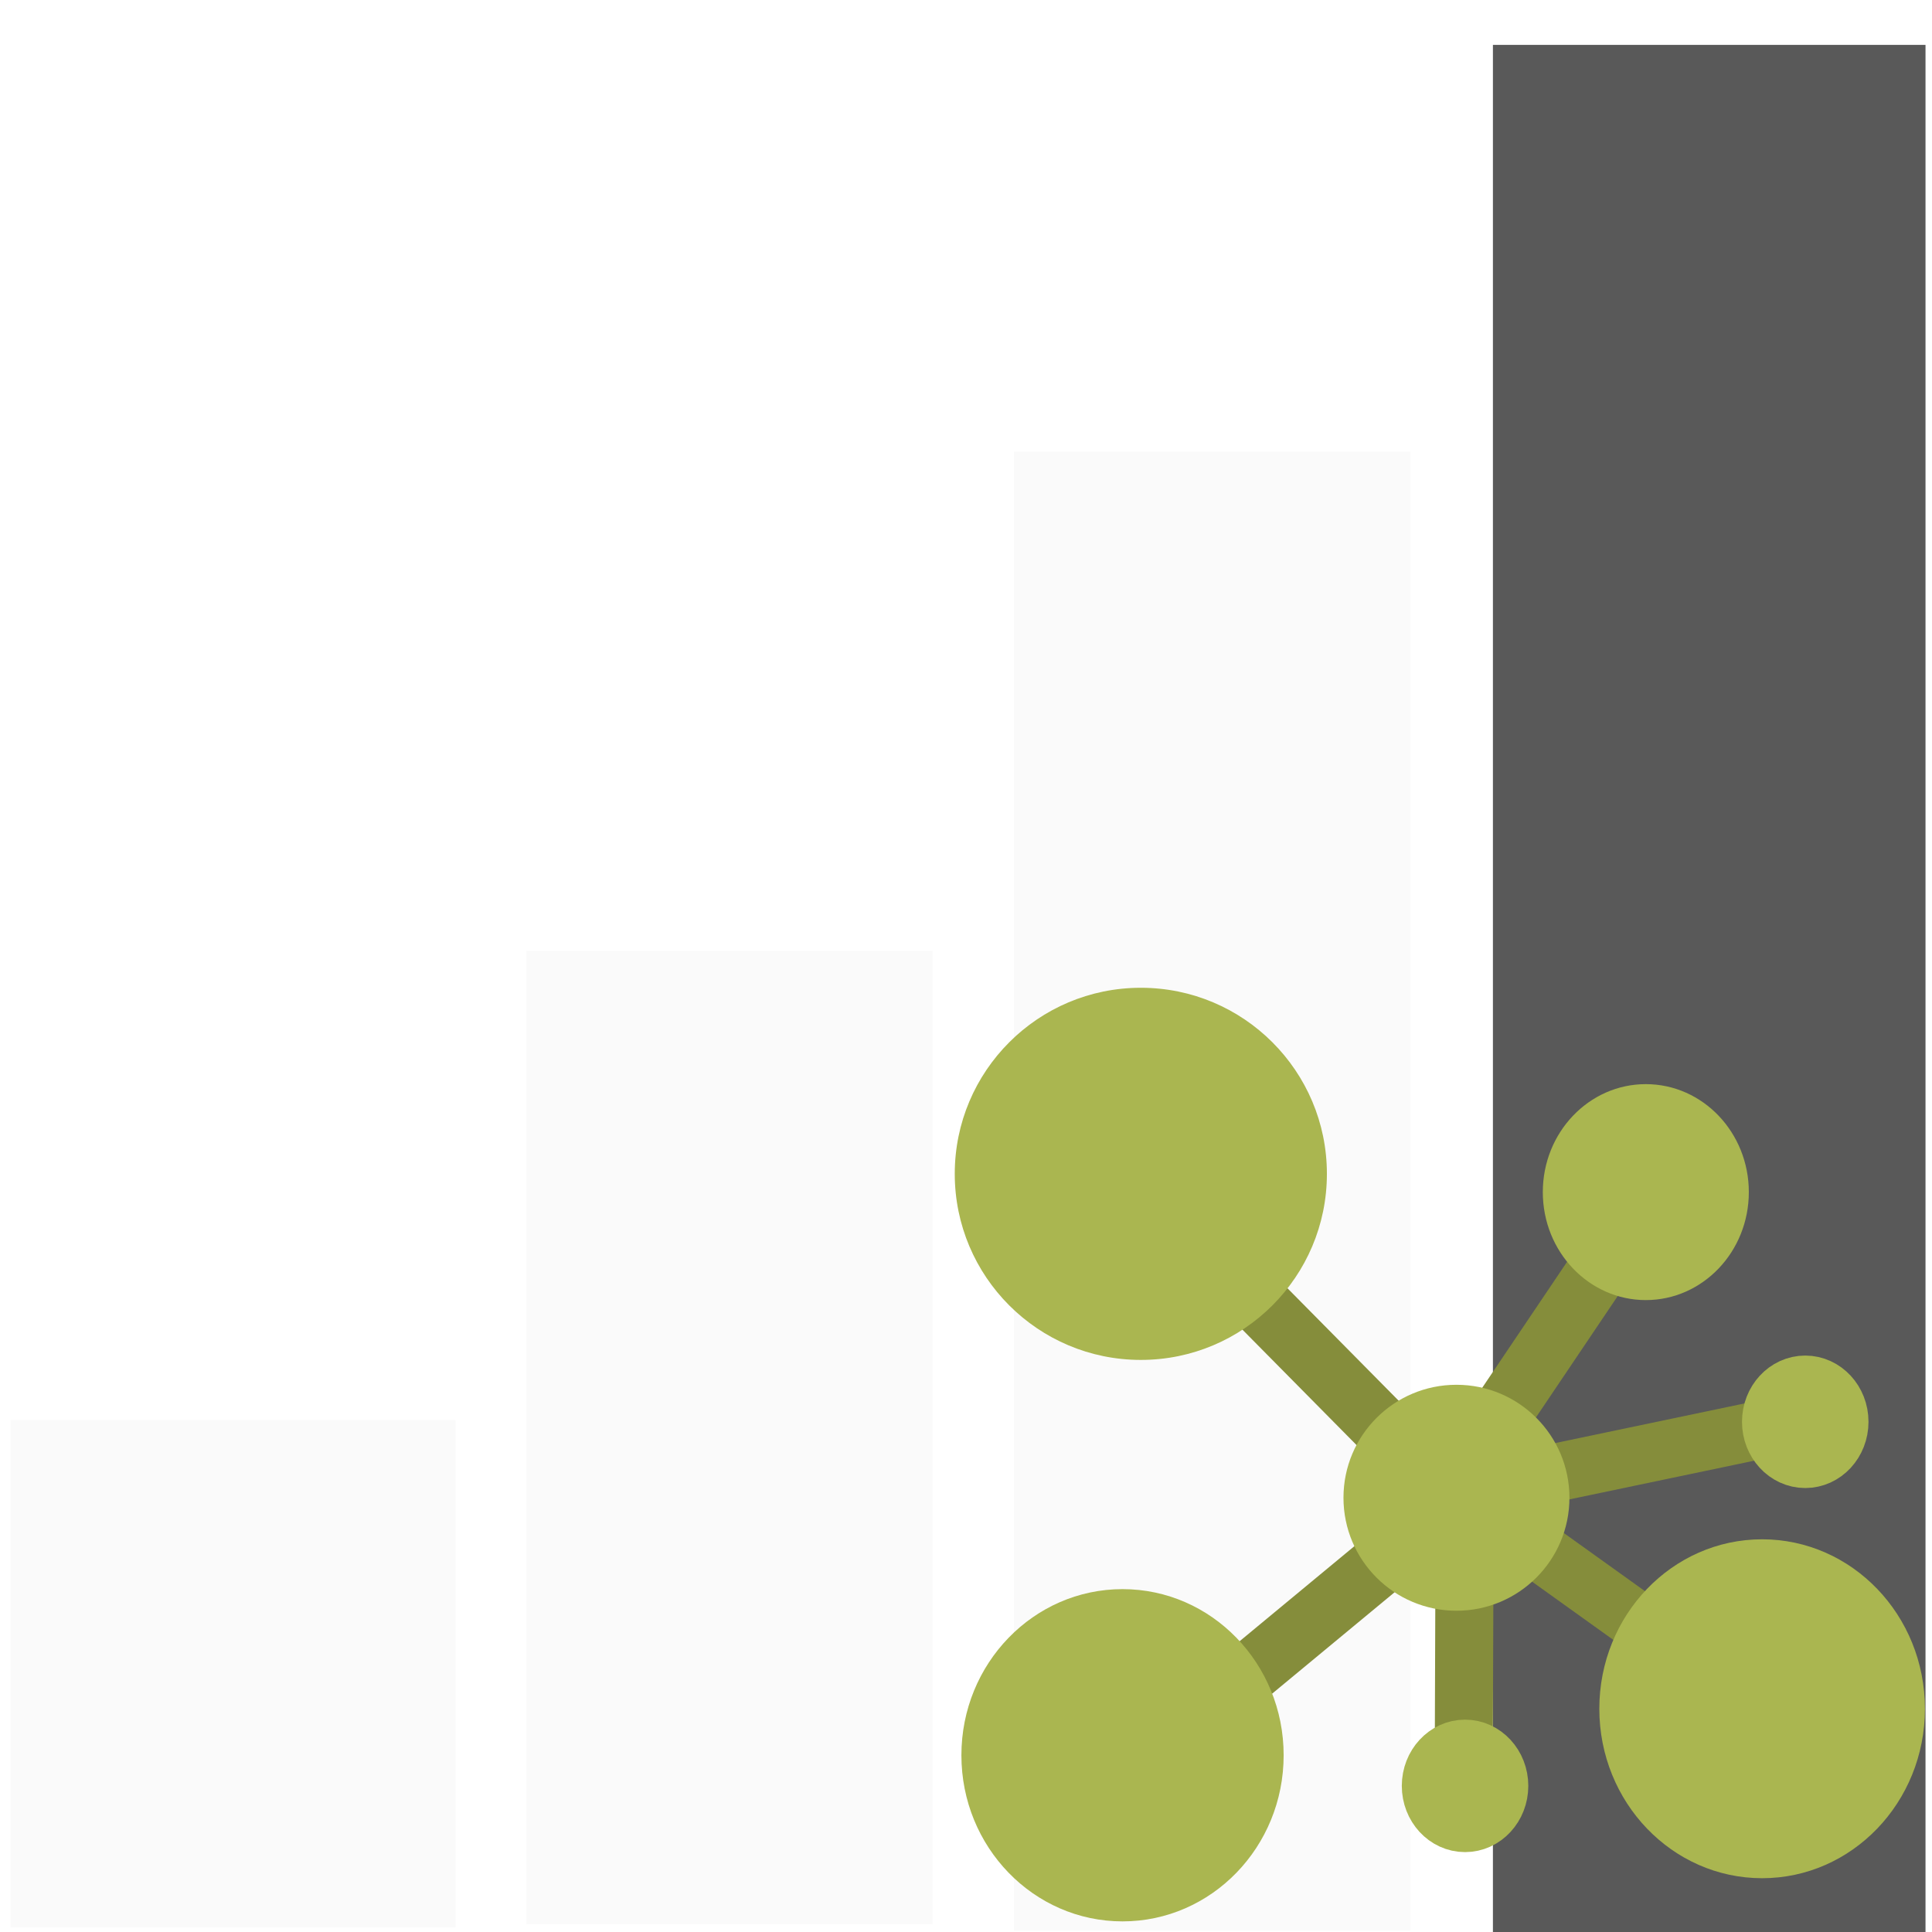
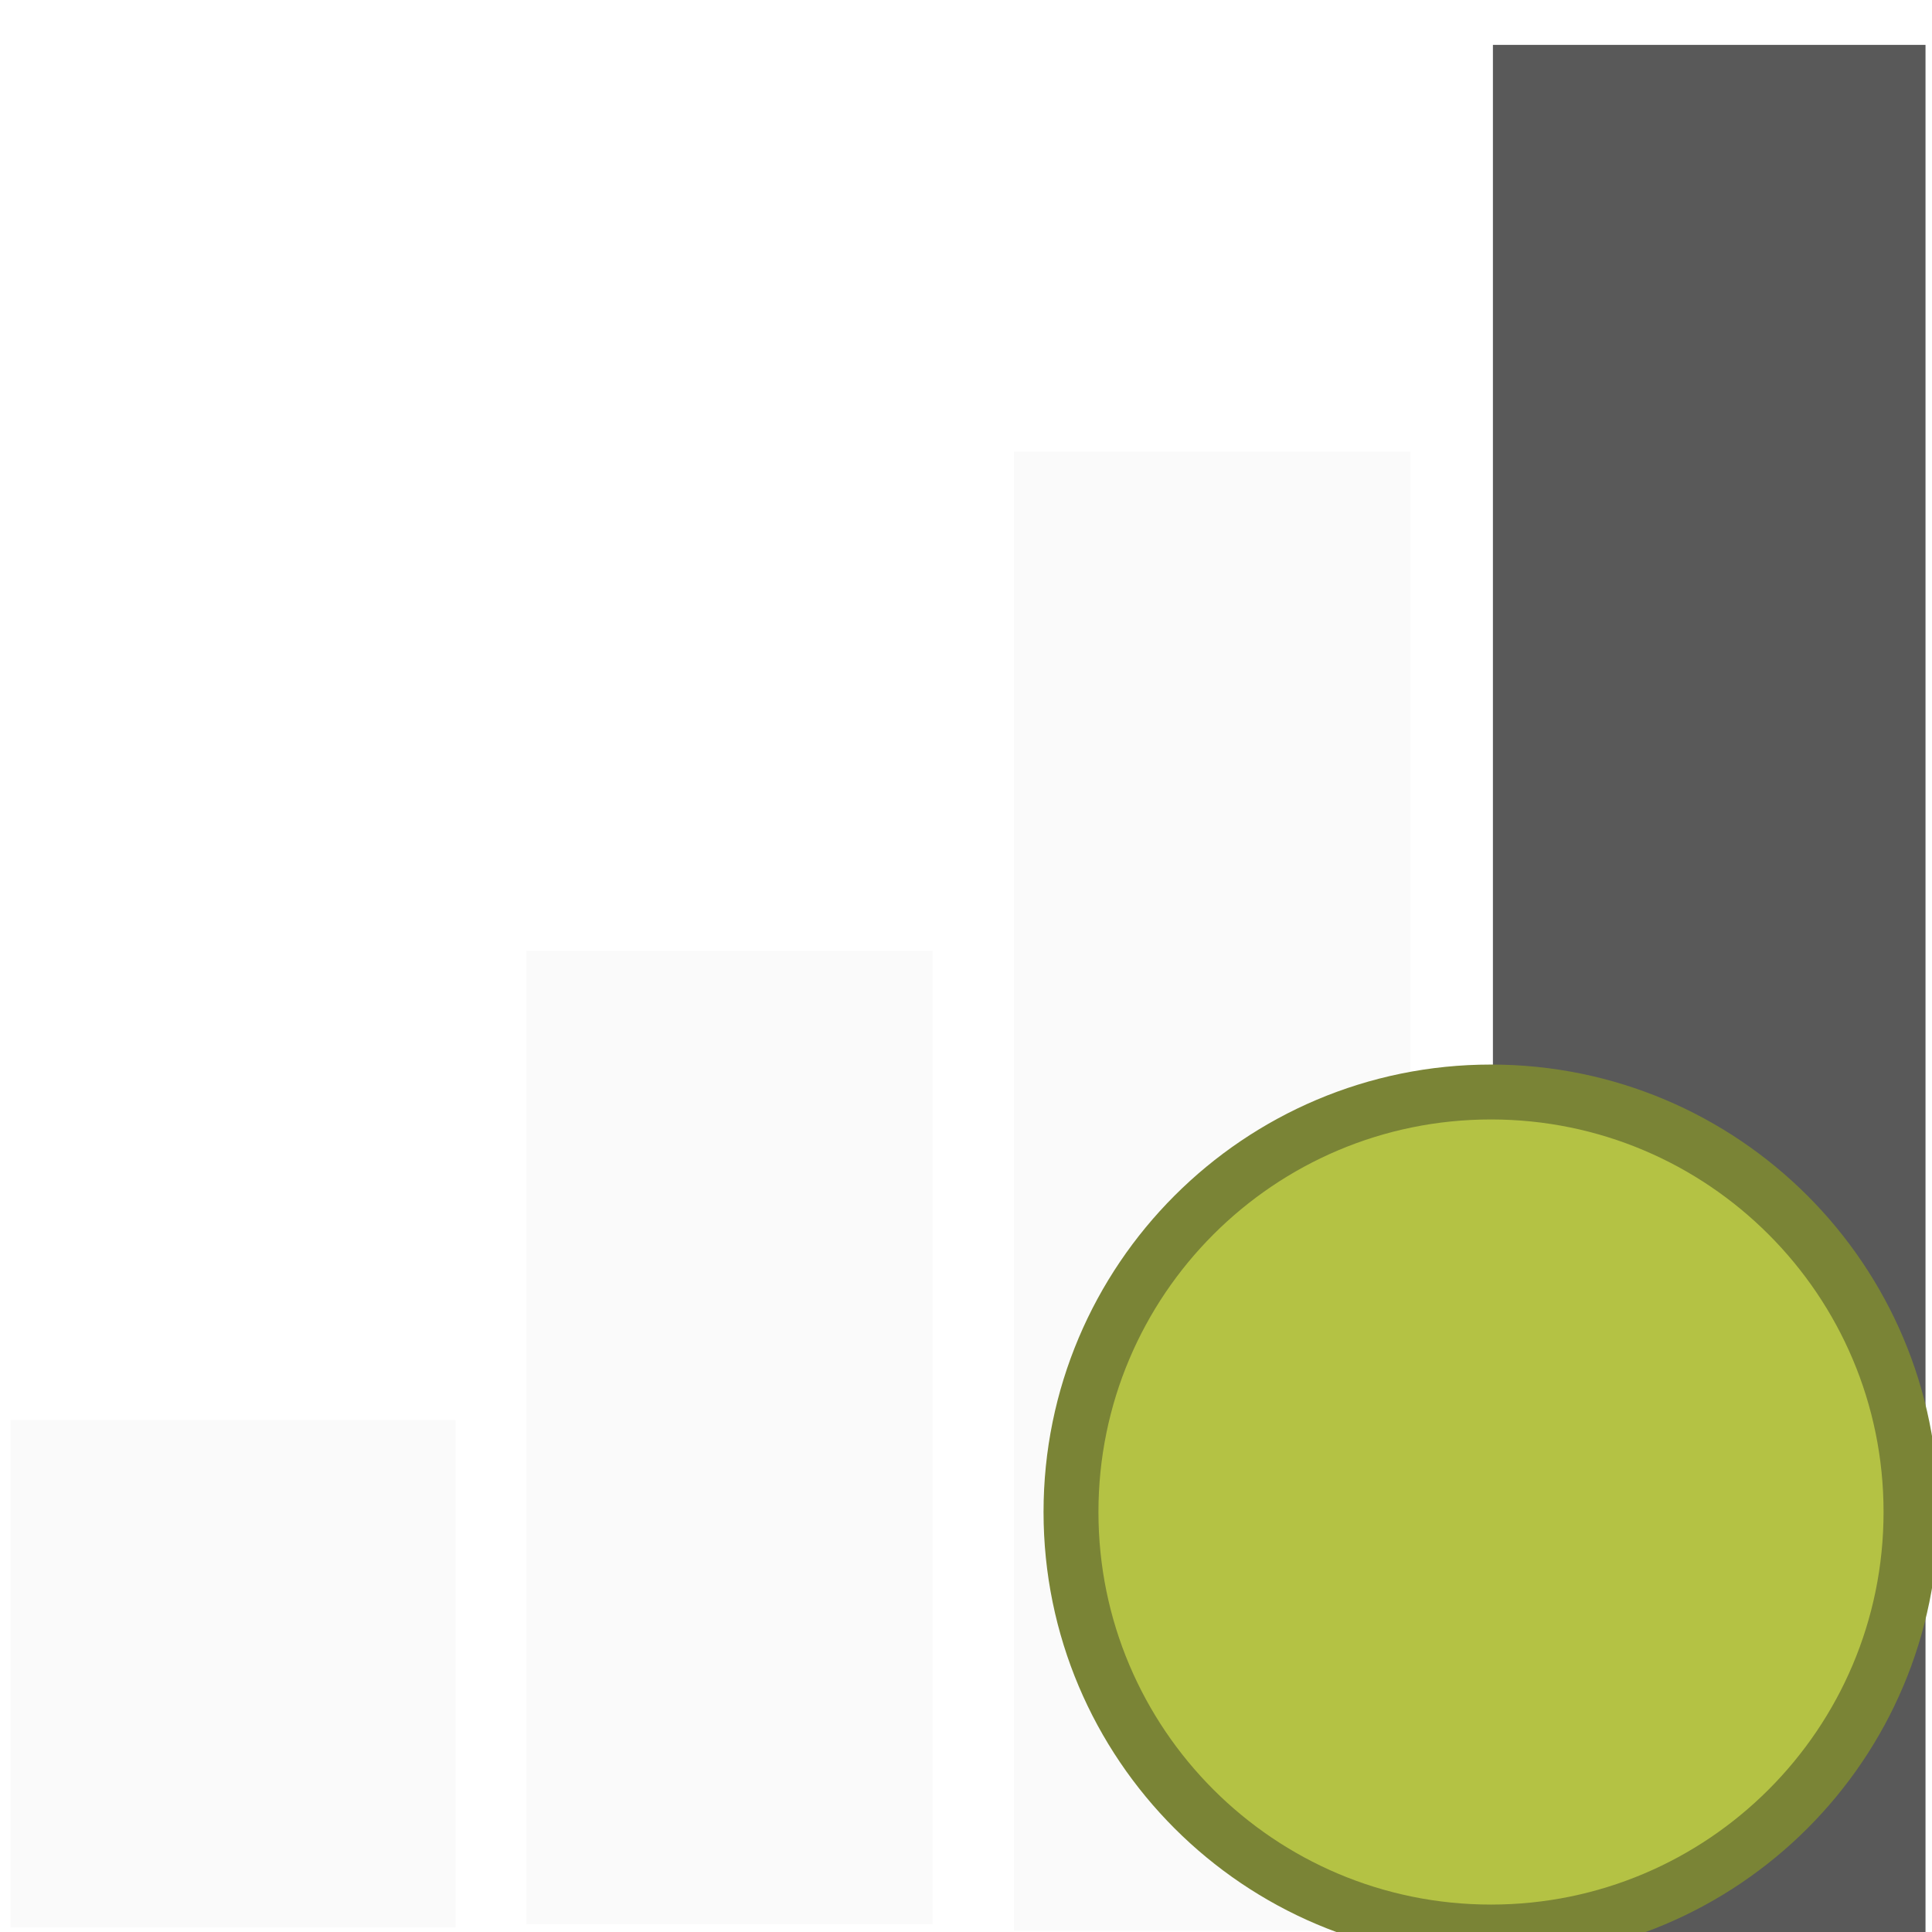
<svg xmlns="http://www.w3.org/2000/svg" width="48" height="48" viewBox="0 0 48 48" version="1.1" id="svg1" xml:space="preserve">
  <defs id="defs1">
    <clipPath id="clip13">
      <path id="path75" d="m 78,448 h 143 v 70 H 78 Z m 0,0" />
    </clipPath>
    <clipPath id="clip14">
      <path id="path76" d="m 214.41,448.453 -10.035,3.066 c -4.867,1.492 -8.316,5.824 -8.676,10.898 l -0.758,6.023 -3.883,-3.797 c -1.703,-1.664 -3.988,-2.594 -6.371,-2.594 h -22.922 c -8.594,-1.066 -11.598,-11.055 -33.172,-11.055 -21.578,0 -22.117,11.055 -22.117,11.055 H 95.418 c -11.059,0 -11.059,11.055 -11.059,11.055 v 5.418 h -2.875 v -15.039 c 0,-0.793 -0.645,-1.434 -1.438,-1.434 -0.793,0 -1.438,0.641 -1.438,1.434 v 41.344 c 0,0.793 0.645,1.438 1.438,1.438 0.793,0 1.438,-0.645 1.438,-1.438 v -15.039 h 2.875 v 5.422 c 0,0 0,11.055 11.059,11.055 4.699,0 9.871,0.078 15.348,0.145 -2.457,0.562 -4.289,2.754 -4.289,5.379 0,3.055 2.473,5.527 5.527,5.527 3.055,0 5.527,-2.473 5.527,-5.527 0,-2.582 -1.773,-4.746 -4.172,-5.352 45.945,0.492 111.168,-0.867 106.824,-55.441 -0.023,-0.285 -0.23,-0.637 -0.527,-1.008 -0.93,-1.145 -2.328,-1.758 -3.762,-1.758 -0.496,0 -0.996,0.07 -1.484,0.223" />
    </clipPath>
    <linearGradient gradientTransform="matrix(141.7769,0,0,141.7159,78.61138,482.7733)" y2="0" x2="1.029" y1="0" x1="-1.68152e-05" gradientUnits="userSpaceOnUse" id="linear1">
      <stop id="stop76" style="stop-color:rgb(70.979%,69.019%,29.411%);stop-opacity:1;" offset="0" />
      <stop id="stop77" style="stop-color:rgb(70.876%,69.012%,29.398%);stop-opacity:1;" offset="0.016" />
      <stop id="stop78" style="stop-color:rgb(70.668%,69%,29.373%);stop-opacity:1;" offset="0.031" />
      <stop id="stop79" style="stop-color:rgb(70.459%,68.987%,29.347%);stop-opacity:1;" offset="0.047" />
      <stop id="stop80" style="stop-color:rgb(70.251%,68.974%,29.323%);stop-opacity:1;" offset="0.062" />
      <stop id="stop81" style="stop-color:rgb(70.042%,68.962%,29.297%);stop-opacity:1;" offset="0.078" />
      <stop id="stop82" style="stop-color:rgb(69.835%,68.95%,29.272%);stop-opacity:1;" offset="0.094" />
      <stop id="stop83" style="stop-color:rgb(69.627%,68.936%,29.247%);stop-opacity:1;" offset="0.109" />
      <stop id="stop84" style="stop-color:rgb(69.418%,68.924%,29.222%);stop-opacity:1;" offset="0.125" />
      <stop id="stop85" style="stop-color:rgb(69.211%,68.912%,29.196%);stop-opacity:1;" offset="0.141" />
      <stop id="stop86" style="stop-color:rgb(69.002%,68.9%,29.172%);stop-opacity:1;" offset="0.156" />
      <stop id="stop87" style="stop-color:rgb(68.794%,68.886%,29.146%);stop-opacity:1;" offset="0.172" />
      <stop id="stop88" style="stop-color:rgb(68.587%,68.874%,29.12%);stop-opacity:1;" offset="0.188" />
      <stop id="stop89" style="stop-color:rgb(68.378%,68.861%,29.095%);stop-opacity:1;" offset="0.203" />
      <stop id="stop90" style="stop-color:rgb(68.17%,68.848%,29.07%);stop-opacity:1;" offset="0.219" />
      <stop id="stop91" style="stop-color:rgb(67.963%,68.835%,29.045%);stop-opacity:1;" offset="0.234" />
      <stop id="stop92" style="stop-color:rgb(67.754%,68.823%,29.019%);stop-opacity:1;" offset="0.25" />
      <stop id="stop93" style="stop-color:rgb(67.546%,68.811%,28.995%);stop-opacity:1;" offset="0.266" />
      <stop id="stop94" style="stop-color:rgb(67.337%,68.797%,28.969%);stop-opacity:1;" offset="0.281" />
      <stop id="stop95" style="stop-color:rgb(67.13%,68.785%,28.944%);stop-opacity:1;" offset="0.297" />
      <stop id="stop96" style="stop-color:rgb(66.922%,68.773%,28.918%);stop-opacity:1;" offset="0.312" />
      <stop id="stop97" style="stop-color:rgb(66.713%,68.761%,28.894%);stop-opacity:1;" offset="0.328" />
      <stop id="stop98" style="stop-color:rgb(66.505%,68.747%,28.868%);stop-opacity:1;" offset="0.344" />
      <stop id="stop99" style="stop-color:rgb(66.296%,68.735%,28.844%);stop-opacity:1;" offset="0.359" />
      <stop id="stop100" style="stop-color:rgb(66.089%,68.723%,28.818%);stop-opacity:1;" offset="0.375" />
      <stop id="stop101" style="stop-color:rgb(65.881%,68.71%,28.793%);stop-opacity:1;" offset="0.391" />
      <stop id="stop102" style="stop-color:rgb(65.672%,68.697%,28.767%);stop-opacity:1;" offset="0.406" />
      <stop id="stop103" style="stop-color:rgb(65.465%,68.684%,28.741%);stop-opacity:1;" offset="0.422" />
      <stop id="stop104" style="stop-color:rgb(65.256%,68.672%,28.717%);stop-opacity:1;" offset="0.438" />
      <stop id="stop105" style="stop-color:rgb(65.048%,68.658%,28.691%);stop-opacity:1;" offset="0.453" />
      <stop id="stop106" style="stop-color:rgb(64.841%,68.646%,28.667%);stop-opacity:1;" offset="0.469" />
      <stop id="stop107" style="stop-color:rgb(64.632%,68.634%,28.641%);stop-opacity:1;" offset="0.484" />
      <stop id="stop108" style="stop-color:rgb(64.424%,68.622%,28.616%);stop-opacity:1;" offset="0.5" />
      <stop id="stop109" style="stop-color:rgb(64.217%,68.608%,28.59%);stop-opacity:1;" offset="0.516" />
      <stop id="stop110" style="stop-color:rgb(64.008%,68.596%,28.566%);stop-opacity:1;" offset="0.531" />
      <stop id="stop111" style="stop-color:rgb(63.8%,68.584%,28.54%);stop-opacity:1;" offset="0.547" />
      <stop id="stop112" style="stop-color:rgb(63.591%,68.571%,28.516%);stop-opacity:1;" offset="0.562" />
      <stop id="stop113" style="stop-color:rgb(63.383%,68.558%,28.49%);stop-opacity:1;" offset="0.578" />
      <stop id="stop114" style="stop-color:rgb(63.176%,68.546%,28.465%);stop-opacity:1;" offset="0.594" />
      <stop id="stop115" style="stop-color:rgb(62.967%,68.533%,28.439%);stop-opacity:1;" offset="0.609" />
      <stop id="stop116" style="stop-color:rgb(62.759%,68.521%,28.415%);stop-opacity:1;" offset="0.625" />
      <stop id="stop117" style="stop-color:rgb(62.55%,68.507%,28.389%);stop-opacity:1;" offset="0.641" />
      <stop id="stop118" style="stop-color:rgb(62.343%,68.495%,28.363%);stop-opacity:1;" offset="0.656" />
      <stop id="stop119" style="stop-color:rgb(62.135%,68.483%,28.339%);stop-opacity:1;" offset="0.672" />
      <stop id="stop120" style="stop-color:rgb(61.926%,68.469%,28.313%);stop-opacity:1;" offset="0.688" />
      <stop id="stop121" style="stop-color:rgb(61.719%,68.457%,28.288%);stop-opacity:1;" offset="0.703" />
      <stop id="stop122" style="stop-color:rgb(61.51%,68.445%,28.262%);stop-opacity:1;" offset="0.719" />
      <stop id="stop123" style="stop-color:rgb(61.302%,68.433%,28.238%);stop-opacity:1;" offset="0.734" />
      <stop id="stop124" style="stop-color:rgb(61.095%,68.419%,28.212%);stop-opacity:1;" offset="0.75" />
      <stop id="stop125" style="stop-color:rgb(60.886%,68.407%,28.188%);stop-opacity:1;" offset="0.766" />
      <stop id="stop126" style="stop-color:rgb(60.678%,68.394%,28.162%);stop-opacity:1;" offset="0.781" />
      <stop id="stop127" style="stop-color:rgb(60.471%,68.382%,28.137%);stop-opacity:1;" offset="0.797" />
      <stop id="stop128" style="stop-color:rgb(60.262%,68.369%,28.111%);stop-opacity:1;" offset="0.812" />
      <stop id="stop129" style="stop-color:rgb(60.054%,68.356%,28.087%);stop-opacity:1;" offset="0.828" />
      <stop id="stop130" style="stop-color:rgb(59.845%,68.344%,28.061%);stop-opacity:1;" offset="0.844" />
      <stop id="stop131" style="stop-color:rgb(59.637%,68.332%,28.036%);stop-opacity:1;" offset="0.859" />
      <stop id="stop132" style="stop-color:rgb(59.43%,68.318%,28.011%);stop-opacity:1;" offset="0.875" />
      <stop id="stop133" style="stop-color:rgb(59.221%,68.306%,27.985%);stop-opacity:1;" offset="0.891" />
      <stop id="stop134" style="stop-color:rgb(59.013%,68.294%,27.96%);stop-opacity:1;" offset="0.906" />
      <stop id="stop135" style="stop-color:rgb(58.804%,68.282%,27.934%);stop-opacity:1;" offset="0.922" />
      <stop id="stop136" style="stop-color:rgb(58.597%,68.268%,27.91%);stop-opacity:1;" offset="0.938" />
      <stop id="stop137" style="stop-color:rgb(58.389%,68.256%,27.884%);stop-opacity:1;" offset="0.953" />
      <stop id="stop138" style="stop-color:rgb(58.18%,68.243%,27.859%);stop-opacity:1;" offset="0.969" />
      <stop id="stop139" style="stop-color:rgb(58.057%,68.236%,27.844%);stop-opacity:1;" offset="1" />
    </linearGradient>
  </defs>
  <g id="layer1">
    <g id="g11" transform="matrix(1.043648,0,0,1.043648,5.188955,1.963656)">
      <rect style="fill:#fafafa;fill-opacity:1;stroke:#000000;stroke-width:2.39;stroke-opacity:0" id="rect8" width="10.594" height="12.08" x="-4.72" y="31.923" />
      <rect style="fill:#fafafa;fill-opacity:1;stroke:#000000;stroke-width:3.161;stroke-opacity:0" id="rect9" width="9.667" height="23.171" x="7.561" y="20.755" />
      <rect style="fill:#fafafa;fill-opacity:1;stroke:#000000;stroke-width:3.851;stroke-opacity:0" id="rect10" width="9.441" height="35.21" x="19.165" y="8.87" />
      <rect style="fill:#595959;fill-opacity:1;stroke:#000000;stroke-width:4.546;stroke-opacity:0" id="rect11" width="10.298" height="44.977" x="30.568" y="-0.813" />
    </g>
  </g>
  <g id="layer2" transform="translate(5.043478,4.956522)">
-     <g id="g12" transform="matrix(0.539176,0,0,0.539176,17.78858,18.24194)">
-       <g id="layer1-5" />
-       <g id="layer2-3" />
-       <g id="layer3" />
-       <g id="layer4">
-         <g id="g35" transform="matrix(1.581345,0,0,1.581345,-15.40272,-14.49995)">
-           <g id="g32" transform="matrix(1.113343,0,0,1.113343,-2.190252,-2.131857)" style="fill:#aab650;fill-opacity:1">
-             <path style="fill:#aab650;fill-opacity:1;stroke:#858d3b;stroke-width:1.6;stroke-dasharray:none;stroke-opacity:1" d="M 25.043,25.304 17.478,17.652 C 17.054,17.318 16.494,17.103 16.174,16.783" id="path29" />
-             <path style="fill:#aab650;fill-opacity:1;stroke:#858d3b;stroke-width:1.6;stroke-dasharray:none;stroke-opacity:1" d="m 25.42,24.479 -8.288,6.863 c -0.37,0.393 -0.634,0.932 -0.981,1.223" id="path30" />
-             <path style="fill:#aab650;fill-opacity:1;stroke:#858d3b;stroke-width:1.6;stroke-dasharray:none;stroke-opacity:1" d="m 30.73,15.639 -6.012,8.924 c -0.244,0.482 -0.345,1.073 -0.596,1.45" id="path31" />
-             <path style="fill:#aab650;fill-opacity:1;stroke:#858d3b;stroke-width:1.519;stroke-dasharray:none;stroke-opacity:1" d="m 32.287,30.133 -7.135,-5.112 c -0.373,-0.176 -0.803,-0.149 -1.104,-0.361" id="path32" />
-             <path style="fill:#aab650;fill-opacity:1;stroke:#858d3b;stroke-width:1.519;stroke-dasharray:none;stroke-opacity:1" d="m 24.972,32.396 0.031,-8.777 c -0.073,-0.406 -0.344,-0.74 -0.345,-1.108" id="path35" />
-             <path style="fill:#aab650;fill-opacity:1;stroke:#858d3b;stroke-width:1.519;stroke-dasharray:none;stroke-opacity:1" d="m 34.322,22.801 -8.591,1.799 c -0.382,0.156 -0.652,0.491 -1.012,0.569" id="path34" />
-             <circle style="fill:#aab650;fill-opacity:1" id="path23" cx="16.522" cy="16.435" r="4.87" />
-             <ellipse style="fill:#aab650;fill-opacity:1;stroke-width:1.05" id="path24" cx="16.043" cy="31.652" rx="4.217" ry="4.348" />
-             <ellipse style="fill:#aab650;fill-opacity:1" id="path25" cx="29.739" cy="16.913" rx="2.696" ry="2.826" />
-             <ellipse style="fill:#aab650;fill-opacity:1;stroke-width:1.027" id="path26" cx="32.783" cy="30.435" rx="4.261" ry="4.435" />
-             <circle style="fill:#aab650;fill-opacity:1" id="path22" cx="24.435" cy="25.13" r="2.957" transform="translate(0.3478236,-0.2173924)" />
-           </g>
-           <ellipse style="fill:#aab650;fill-opacity:1;stroke:#aab650;stroke-width:1.6;stroke-dasharray:none;stroke-opacity:1" id="ellipse34" cx="25.652" cy="34" rx="1.043" ry="1.13" />
-           <ellipse style="fill:#aab650;fill-opacity:1;stroke:#aab650;stroke-width:1.6;stroke-dasharray:none;stroke-opacity:1" id="path33" cx="35.565" cy="23.391" rx="1.043" ry="1.13" />
-         </g>
-       </g>
-     </g>
+     <circle style="fill:#b4c244;stroke:#7a8436;stroke-width:1.364;fill-opacity:1" id="path1" cx="32" cy="32.609" r="10.435" />
  </g>
</svg>
